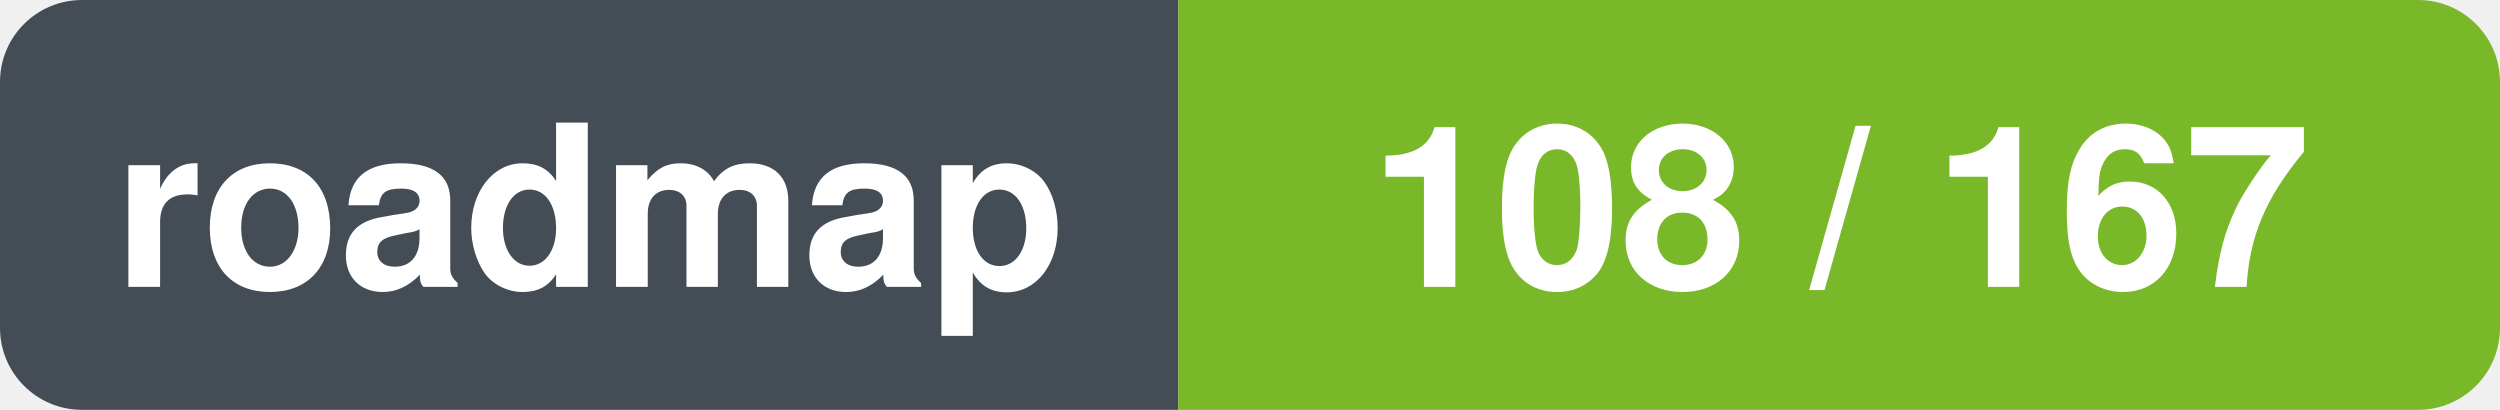
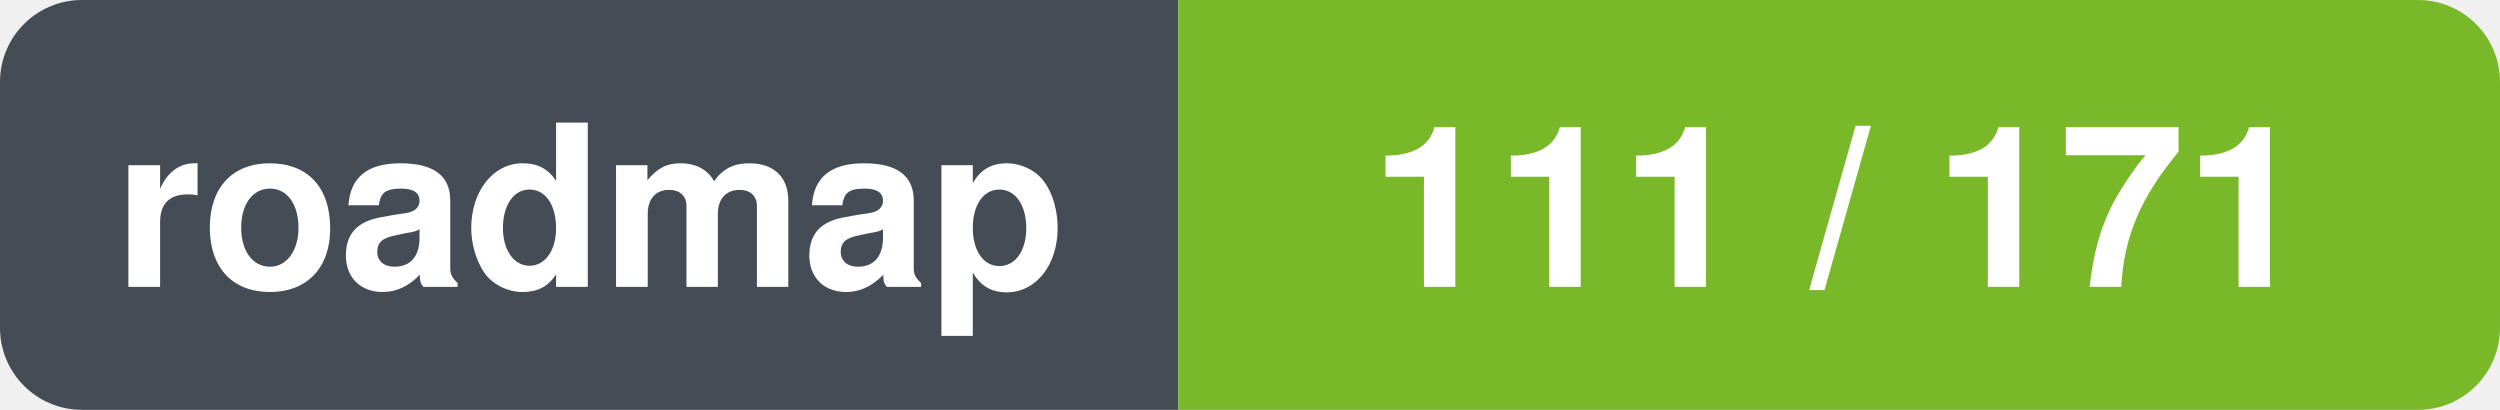
- <svg xmlns="http://www.w3.org/2000/svg" width="122" height="20" viewBox="0 0 122 20" role="img" aria-label="roadmap: 108 / 167">
+ <svg xmlns="http://www.w3.org/2000/svg" width="122" height="20" viewBox="0 0 122 20" role="img" aria-label="roadmap: 111 / 171">
  <clipPath id="r">
    <rect width="122" height="20" rx="4" />
  </clipPath>
  <g clip-path="url(#r)">
    <rect x="0.0" y="0.0" width="57.5" height="20.0" fill="#444d56" />
    <rect x="57.5" y="0.0" width="64.5" height="20.0" fill="#79b829" />
  </g>
  <text x="28.8" y="14.0" font-family="-apple-system,BlinkMacSystemFont,'Segoe UI',Helvetica,Arial,sans-serif" font-size="11" font-weight="600" fill="#ffffff" text-anchor="middle">roadmap</text>
-   <text x="89.8" y="14.0" font-family="-apple-system,BlinkMacSystemFont,'Segoe UI',Helvetica,Arial,sans-serif" font-size="11" font-weight="600" fill="#ffffff" text-anchor="middle">108 / 167</text>
+   <text x="89.8" y="14.0" font-family="-apple-system,BlinkMacSystemFont,'Segoe UI',Helvetica,Arial,sans-serif" font-size="11" font-weight="600" fill="#ffffff" text-anchor="middle">111 / 171</text>
</svg>
